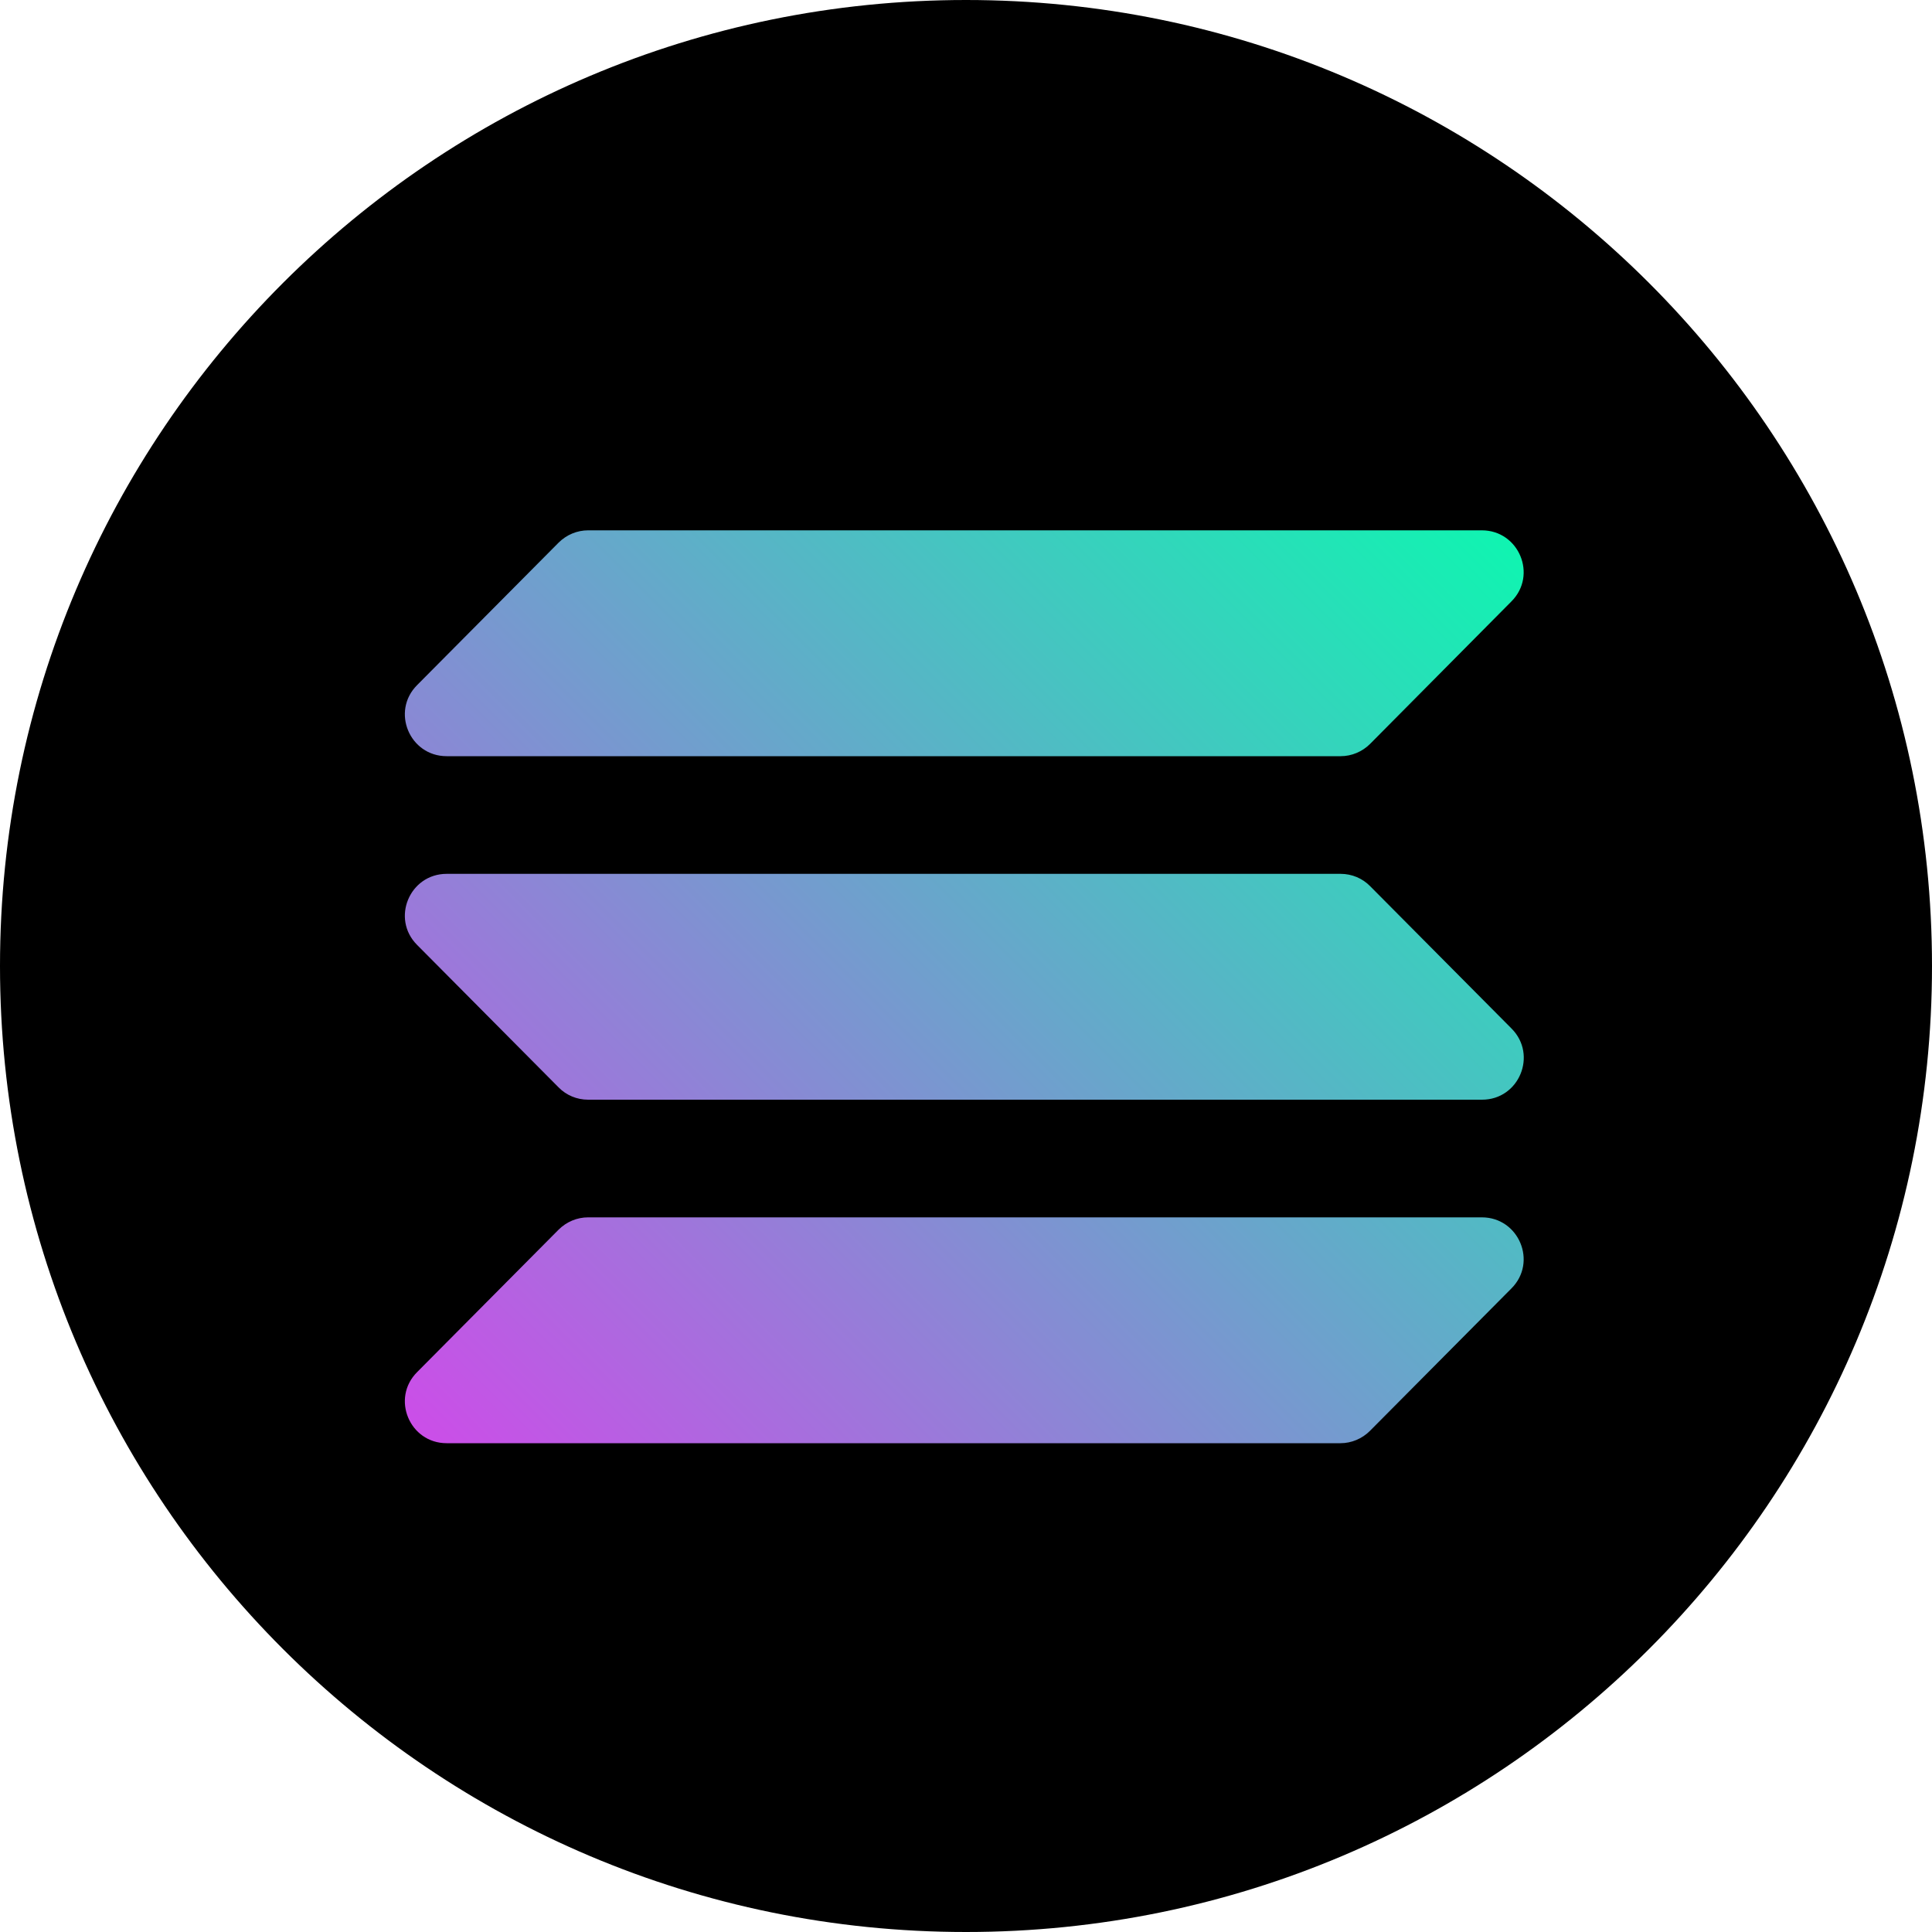
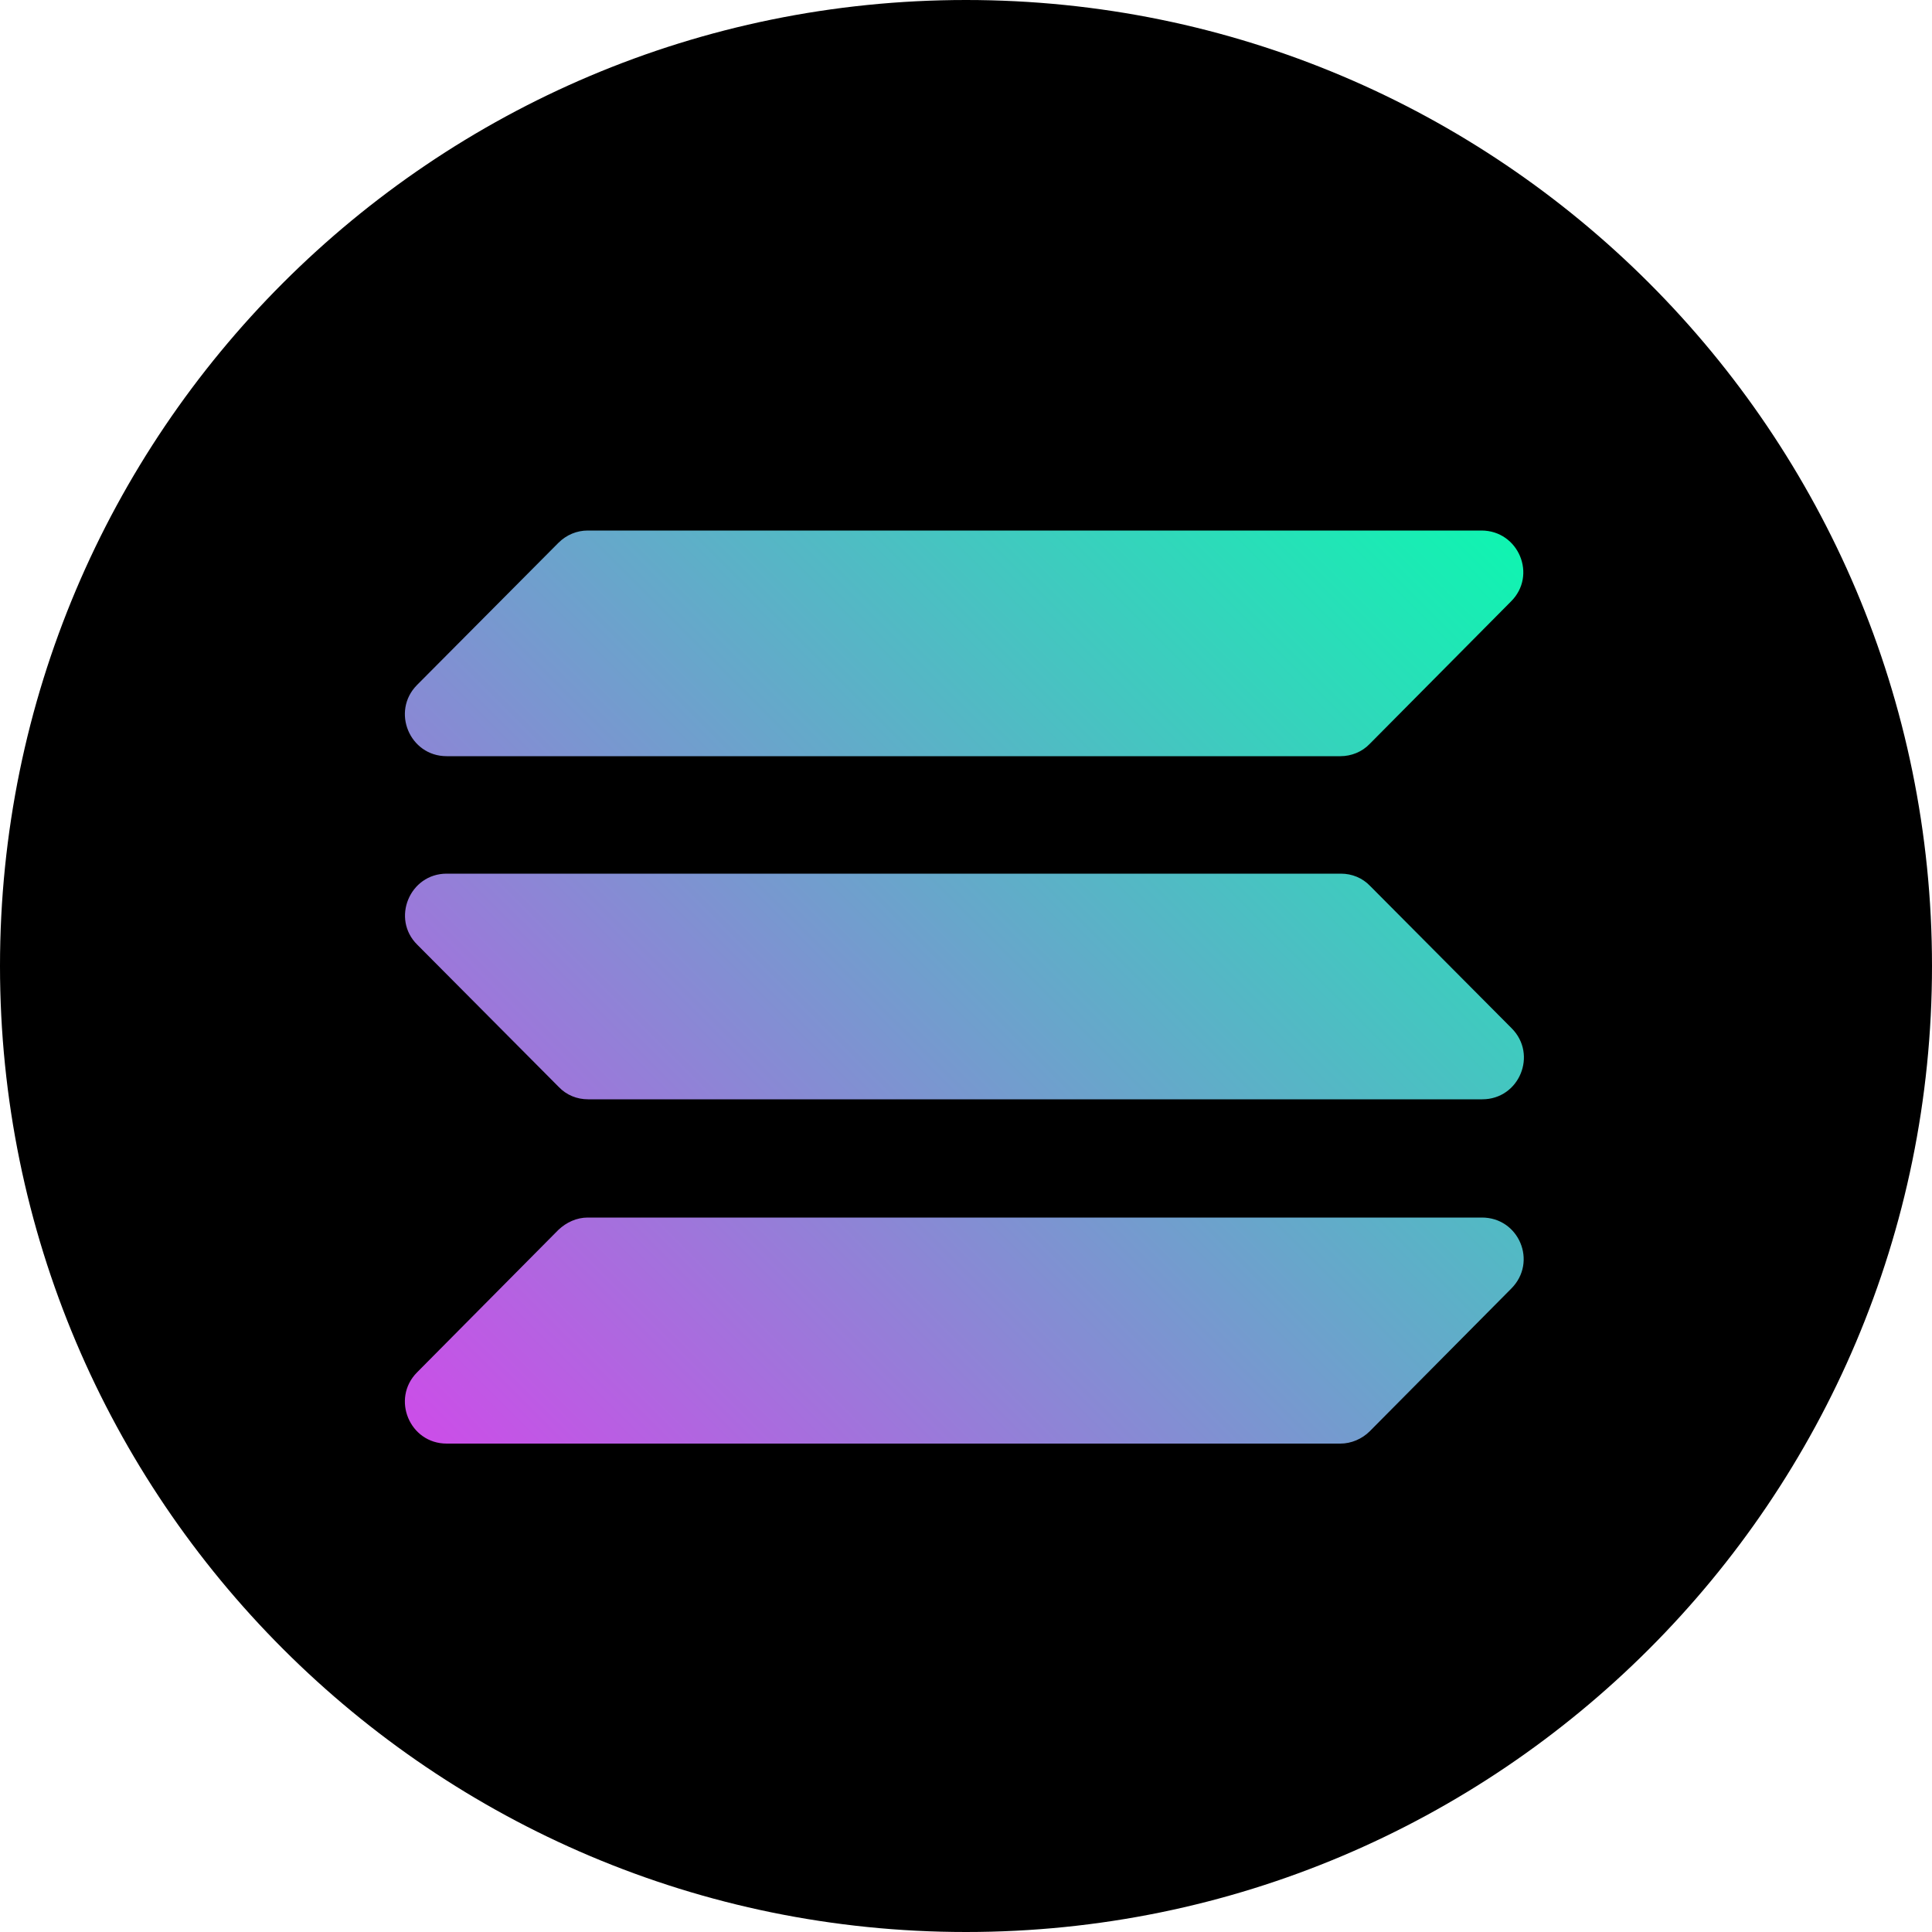
- <svg xmlns="http://www.w3.org/2000/svg" width="500px" height="500px" version="1.1" id="Layer_1" x="0px" y="0px" viewBox="0 0 1000 1000" style="enable-background:new 0 0 1000 1000;" xml:space="preserve">
+ <svg xmlns="http://www.w3.org/2000/svg" version="1.1" id="sol" x="0px" y="0px" viewBox="0 0 500 500" style="enable-background:new 0 0 500 500;" xml:space="preserve">
  <style type="text/css">
- 	.st0{fill:#00FFAD;}
- 	.st1{fill-rule:evenodd;clip-rule:evenodd;fill:url(#SVGID_2_);}
+ 	.st0{fill-rule:evenodd;clip-rule:evenodd;fill:url(#SVGID_2_);}
</style>
-   <path class="st0" d="M706.3,373c-3.5,3.5-8.2,5.5-13.1,5.5H228.7c-16.4,0-24.7-20-13.3-31.9l76.2-78.9c3.5-3.6,8.3-5.7,13.3-5.7  h466.2c16.5,0,24.8,20.2,13.1,32.1L706.3,373z M706.3,725.6c-3.5,3.4-8.2,5.4-13.1,5.4H228.7c-16.4,0-24.7-19.5-13.3-31.1l76.2-77  c3.5-3.5,8.3-5.5,13.3-5.5h466.2c16.5,0,24.8,19.7,13.1,31.3L706.3,725.6z M693.2,439.7c4.9,0,9.6,1.9,13.1,5.4l77.9,77  c11.7,11.5,3.4,31.3-13.1,31.3H304.9c-5,0-9.8-2-13.3-5.5l-76.2-77c-11.5-11.6-3.2-31.1,13.3-31.1L693.2,439.7L693.2,439.7z" />
-   <g>
-     <g>
-       <g>
-         <path id="SVGID_1_" d="M500,0c276.1,0,500,223.9,500,500s-223.9,500-500,500S0,776.1,0,500S223.9,0,500,0L500,0z" />
-       </g>
-     </g>
-   </g>
-   <linearGradient id="SVGID_2_" gradientUnits="userSpaceOnUse" x1="242.52" y1="232.67" x2="755.68" y2="745.83" gradientTransform="matrix(1 0 0 -1 0 1000)">
+   <path id="SVGID_1_" d="M250,0c138,0,250,111.9,250,250S388,500,250,500S0,388,0,250S111.9,0,250,0L250,0z" />
+   <linearGradient id="SVGID_2_" gradientUnits="userSpaceOnUse" x1="242.52" y1="267.33" x2="755.68" y2="-245.83" gradientTransform="matrix(0.5 0 0 0.5 0 250)">
    <stop offset="0" style="stop-color:#CB4EE8" />
    <stop offset="1" style="stop-color:#10F4B1" />
  </linearGradient>
-   <path class="st1" d="M231.2,452.3h462.7c5.8,0,11.3,2.3,15.3,6.4l73.2,73.7c13.5,13.6,3.9,36.8-15.3,36.8H304.4  c-5.8,0-11.3-2.3-15.3-6.4l-73.2-73.7C202.3,475.5,212,452.3,231.2,452.3z M215.9,354.6l73.2-73.7c4.1-4.1,9.6-6.4,15.3-6.4H767  c19.2,0,28.9,23.2,15.3,36.8L709.2,385c-4.1,4.1-9.6,6.4-15.3,6.4H231.2C212,391.4,202.3,368.2,215.9,354.6z M782.3,666.9  l-73.2,73.7c-4.1,4.1-9.6,6.4-15.3,6.4H231.2c-19.2,0-28.9-23.2-15.3-36.8l73.2-73.7c4.1-4.1,9.6-6.4,15.3-6.4H767  C786.2,630.1,795.9,653.3,782.3,666.9z" />
+   <path class="st0" d="M115.6,226.1H347c2.9,0,5.6,1.1,7.6,3.2l36.6,36.8c6.8,6.8,2,18.4-7.6,18.4H152.2c-2.9,0-5.6-1.1-7.6-3.2  L108,244.5C101.2,237.8,106,226.1,115.6,226.1z M107.9,177.3l36.6-36.8c2.1-2.1,4.8-3.2,7.6-3.2h231.3c9.6,0,14.5,11.6,7.6,18.4  l-36.5,36.8c-2,2.1-4.8,3.2-7.6,3.2H115.6C106,195.7,101.2,184.1,107.9,177.3z M391.1,333.5l-36.6,36.9c-2,2-4.8,3.2-7.6,3.2H115.6  c-9.6,0-14.4-11.6-7.7-18.4l36.6-36.9c2.1-2,4.8-3.2,7.6-3.2h231.3C393.1,315,398,326.6,391.1,333.5z" />
</svg>
